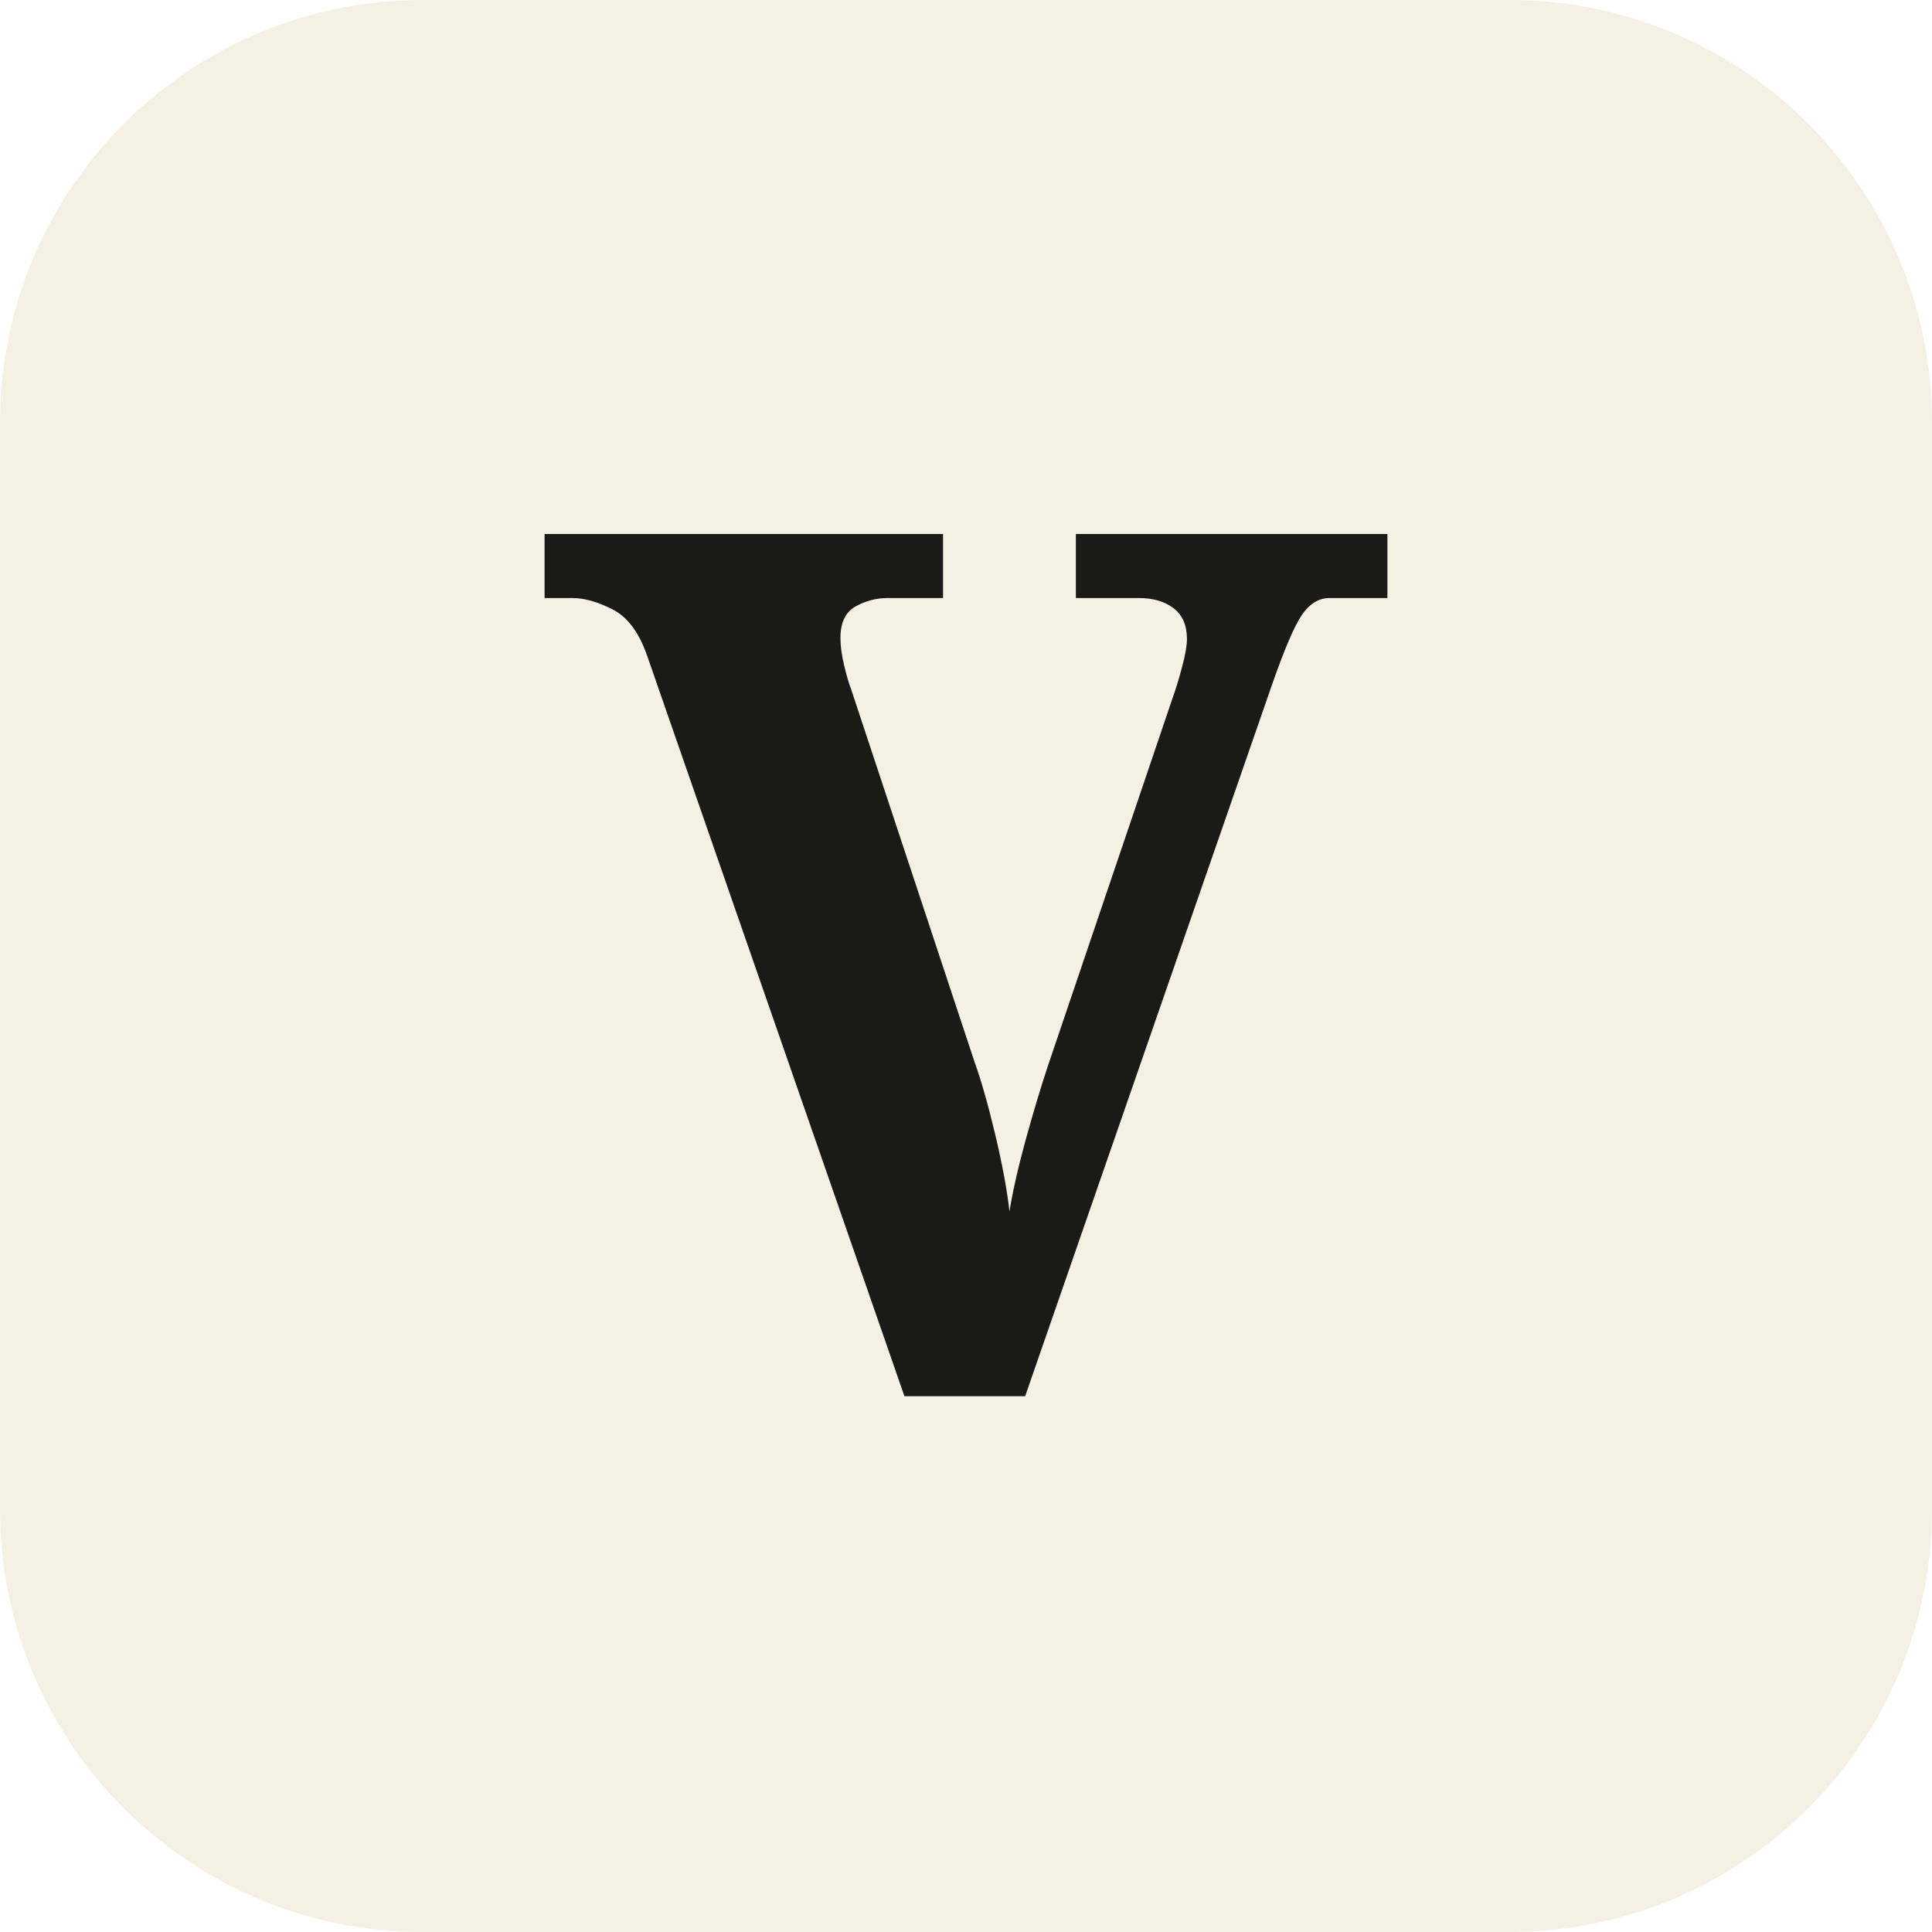
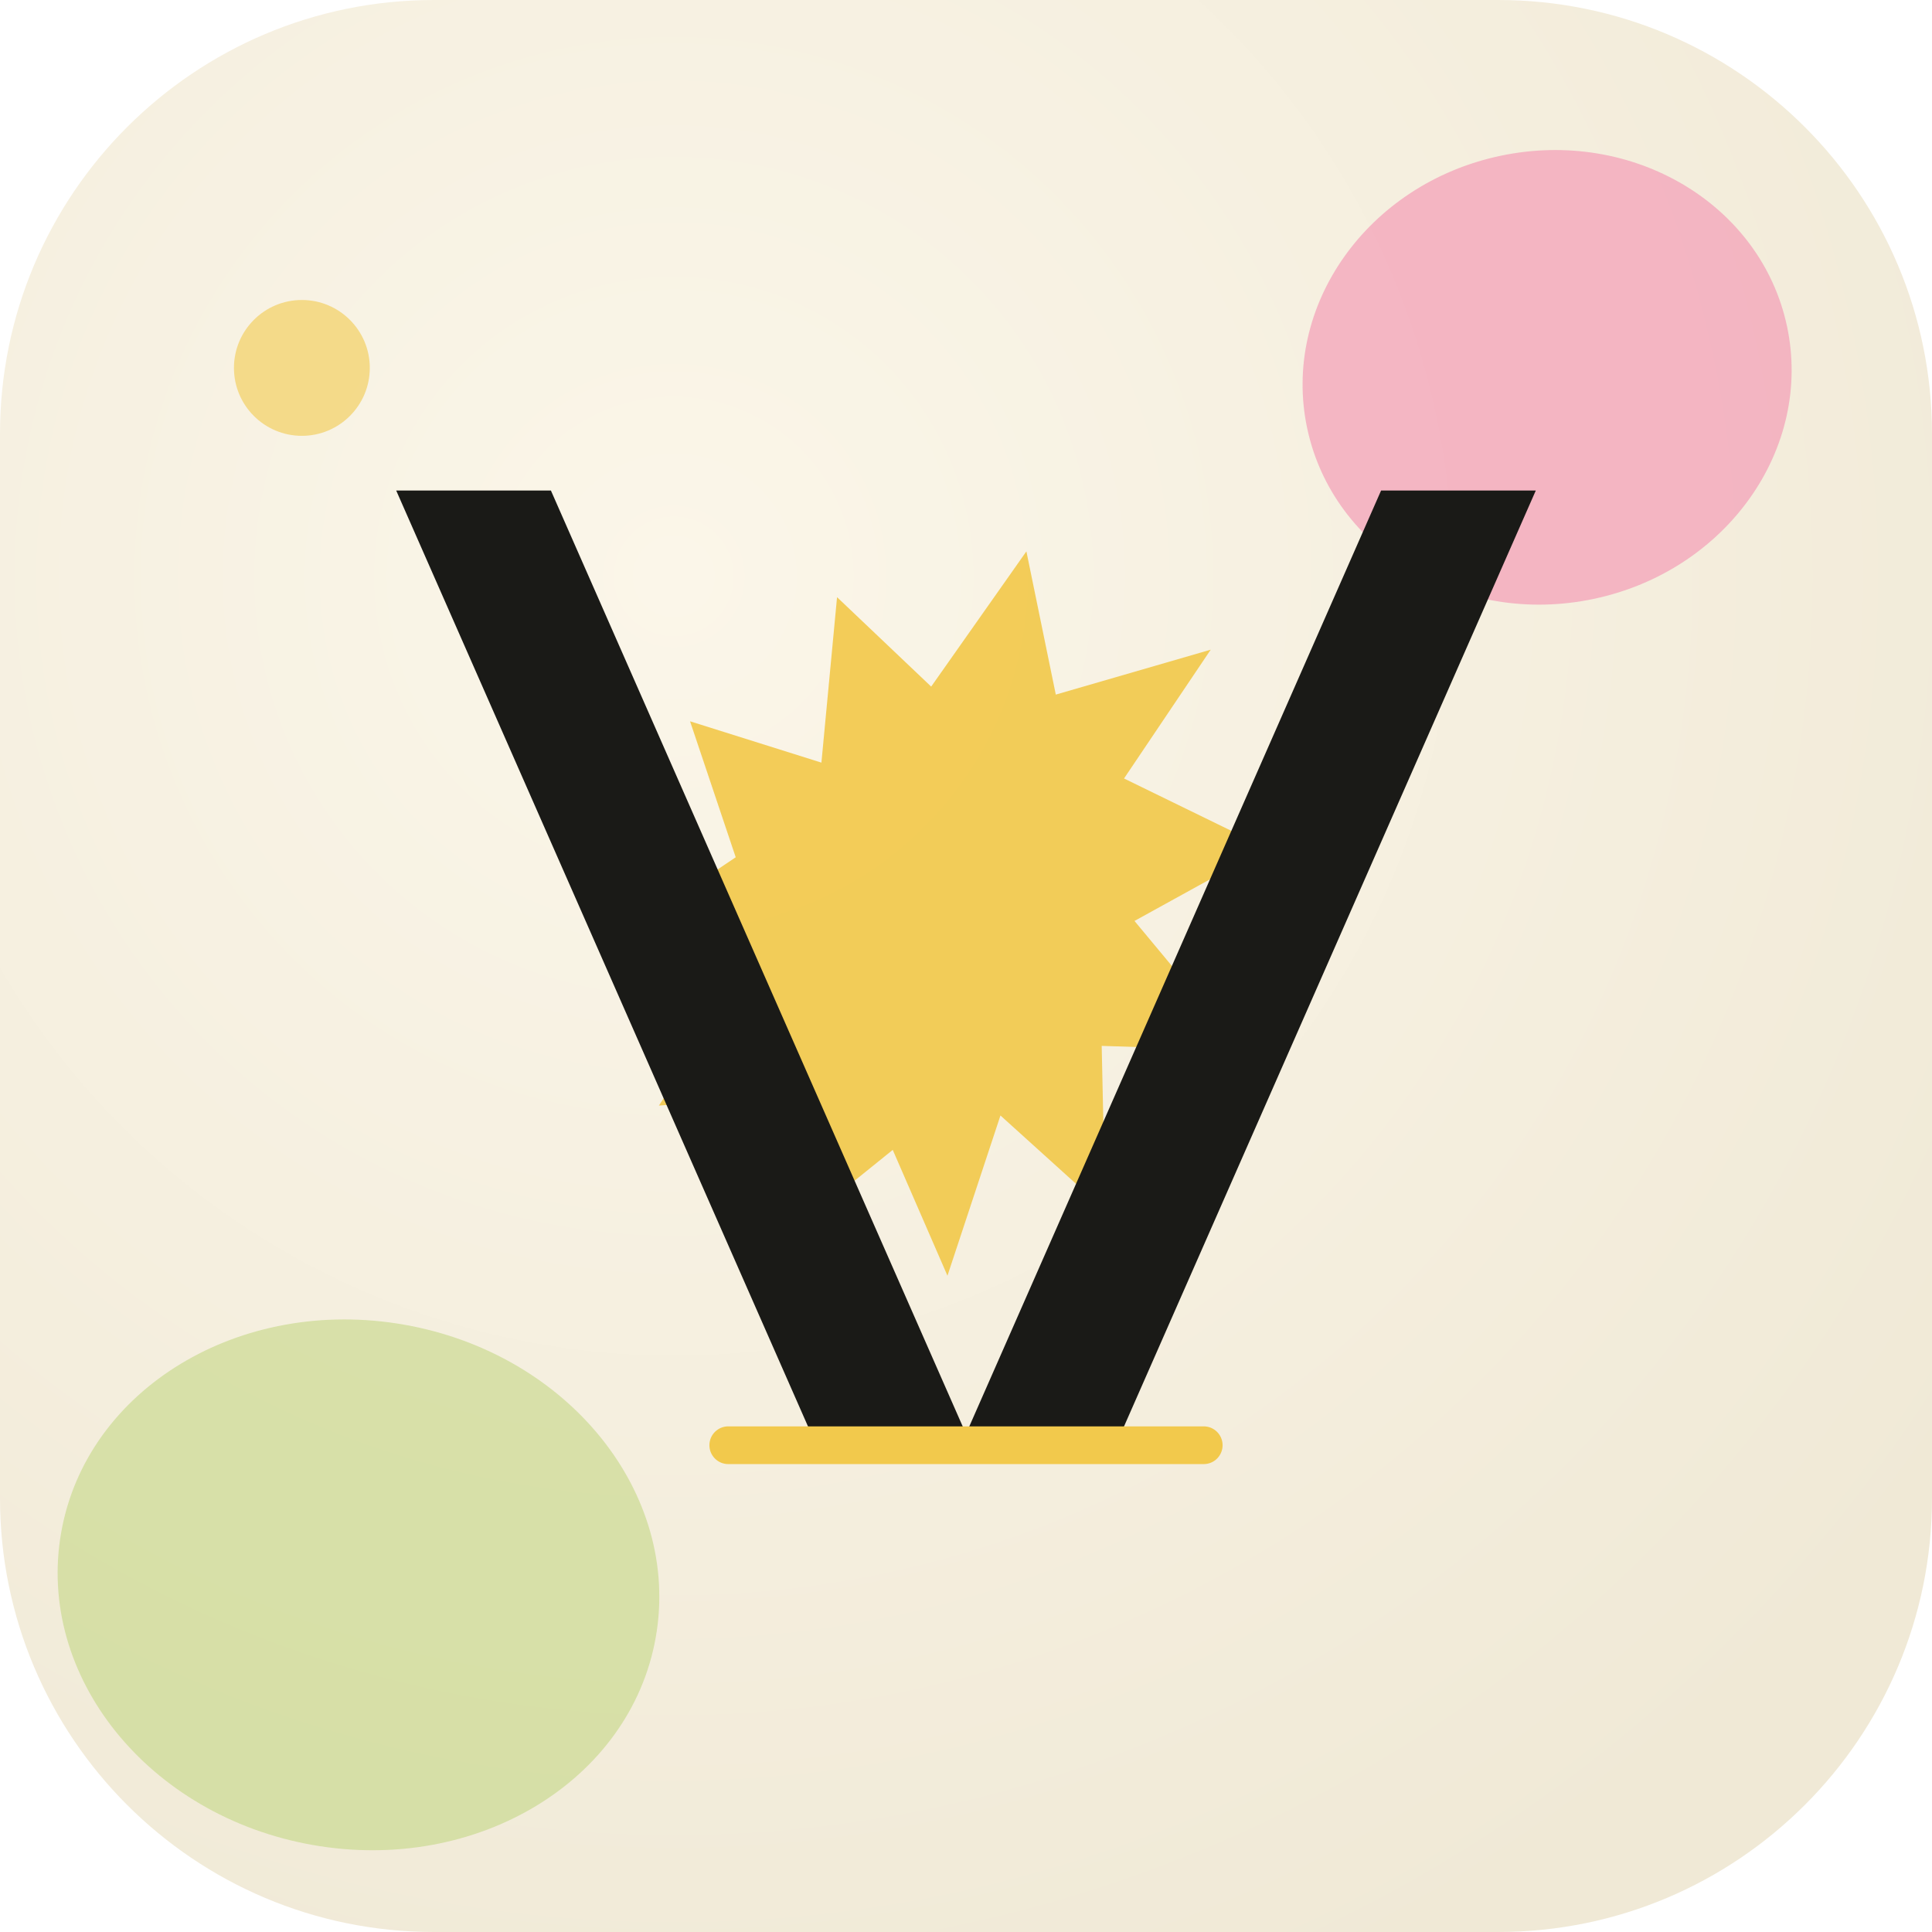
- <svg xmlns="http://www.w3.org/2000/svg" viewBox="0 0 512 512">
-   <rect width="512" height="512" rx="112" fill="#F5F0E4" />
-   <text x="256" y="370" text-anchor="middle" font-family="Georgia,serif" font-size="320" font-weight="700" fill="#1A1A17">V</text>
+ <svg xmlns="http://www.w3.org/2000/svg" width="1024" height="1024" viewBox="0 0 1024 1024">
+   <defs>
+     <radialGradient id="bg" cx="35%" cy="30%" r="80%">
+       <stop offset="0%" stop-color="#FBF6E9" />
+       <stop offset="100%" stop-color="#F0E9D6" />
+     </radialGradient>
+   </defs>
+   <rect width="1024" height="1024" rx="230" ry="230" fill="url(#bg)" />
+   <g transform="translate(512,520) rotate(8)">
+     <path d="M0,-230 L26,-157 L104,-192 L68,-118 L148,-92 L84,-44 L150,16 L76,24 L90,110 L28,68 L12,156 L-26,94 L-84,156 L-80,72 L-152,88 L-120,20 L-188,4 L-130,-48 L-164,-116 L-92,-104 L-96,-192 L-40,-152 Z" fill="#F2C94C" opacity="0.92" />
+   </g>
+   <ellipse cx="820" cy="200" rx="130" ry="120" fill="#F39DB7" opacity="0.7" transform="rotate(-12 820 200)" />
+   <ellipse cx="190" cy="840" rx="160" ry="140" fill="#C7D98C" opacity="0.65" transform="rotate(10 190 840)" />
+   <circle cx="160" cy="195" r="36" fill="#F2C94C" opacity="0.6" />
+   <path d="M210 260 L430 760 L512 760 L292 260 Z" fill="#1A1A17" />
+   <path d="M814 260 L594 760 L512 760 L732 260 Z" fill="#1A1A17" />
+   <rect x="376" y="756" width="272" height="20" rx="10" fill="#F2C94C" />
</svg>
